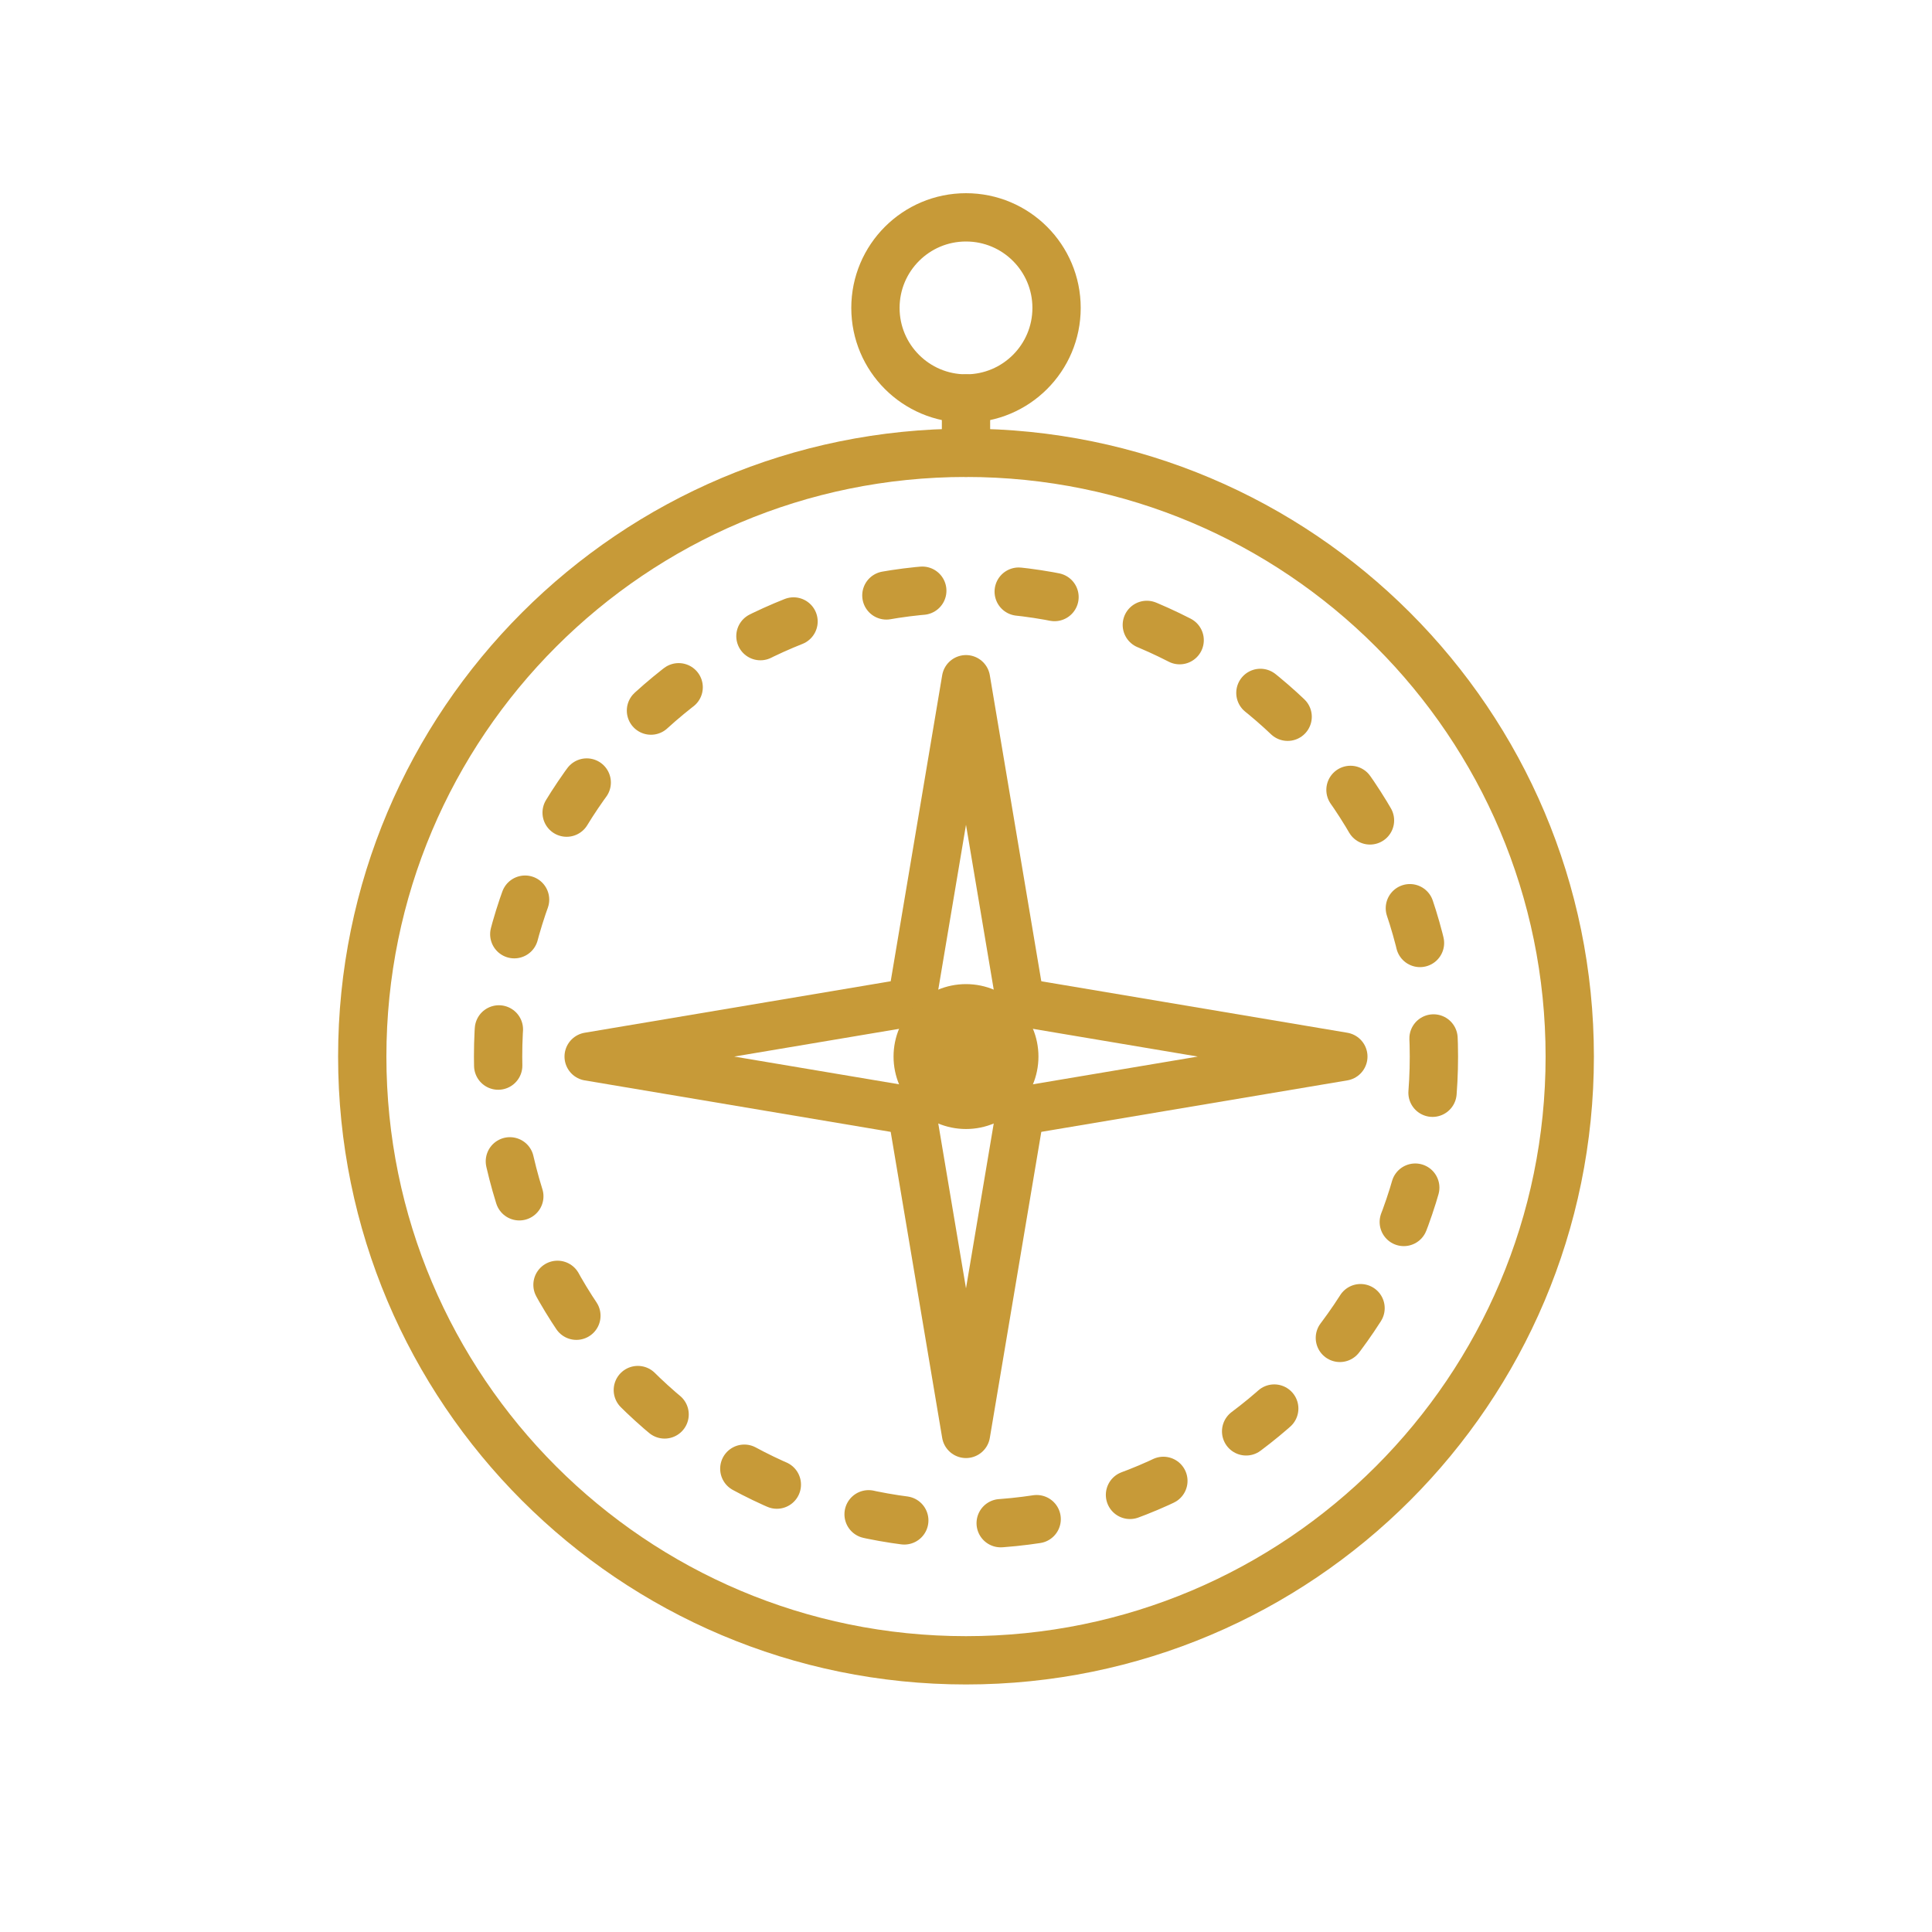
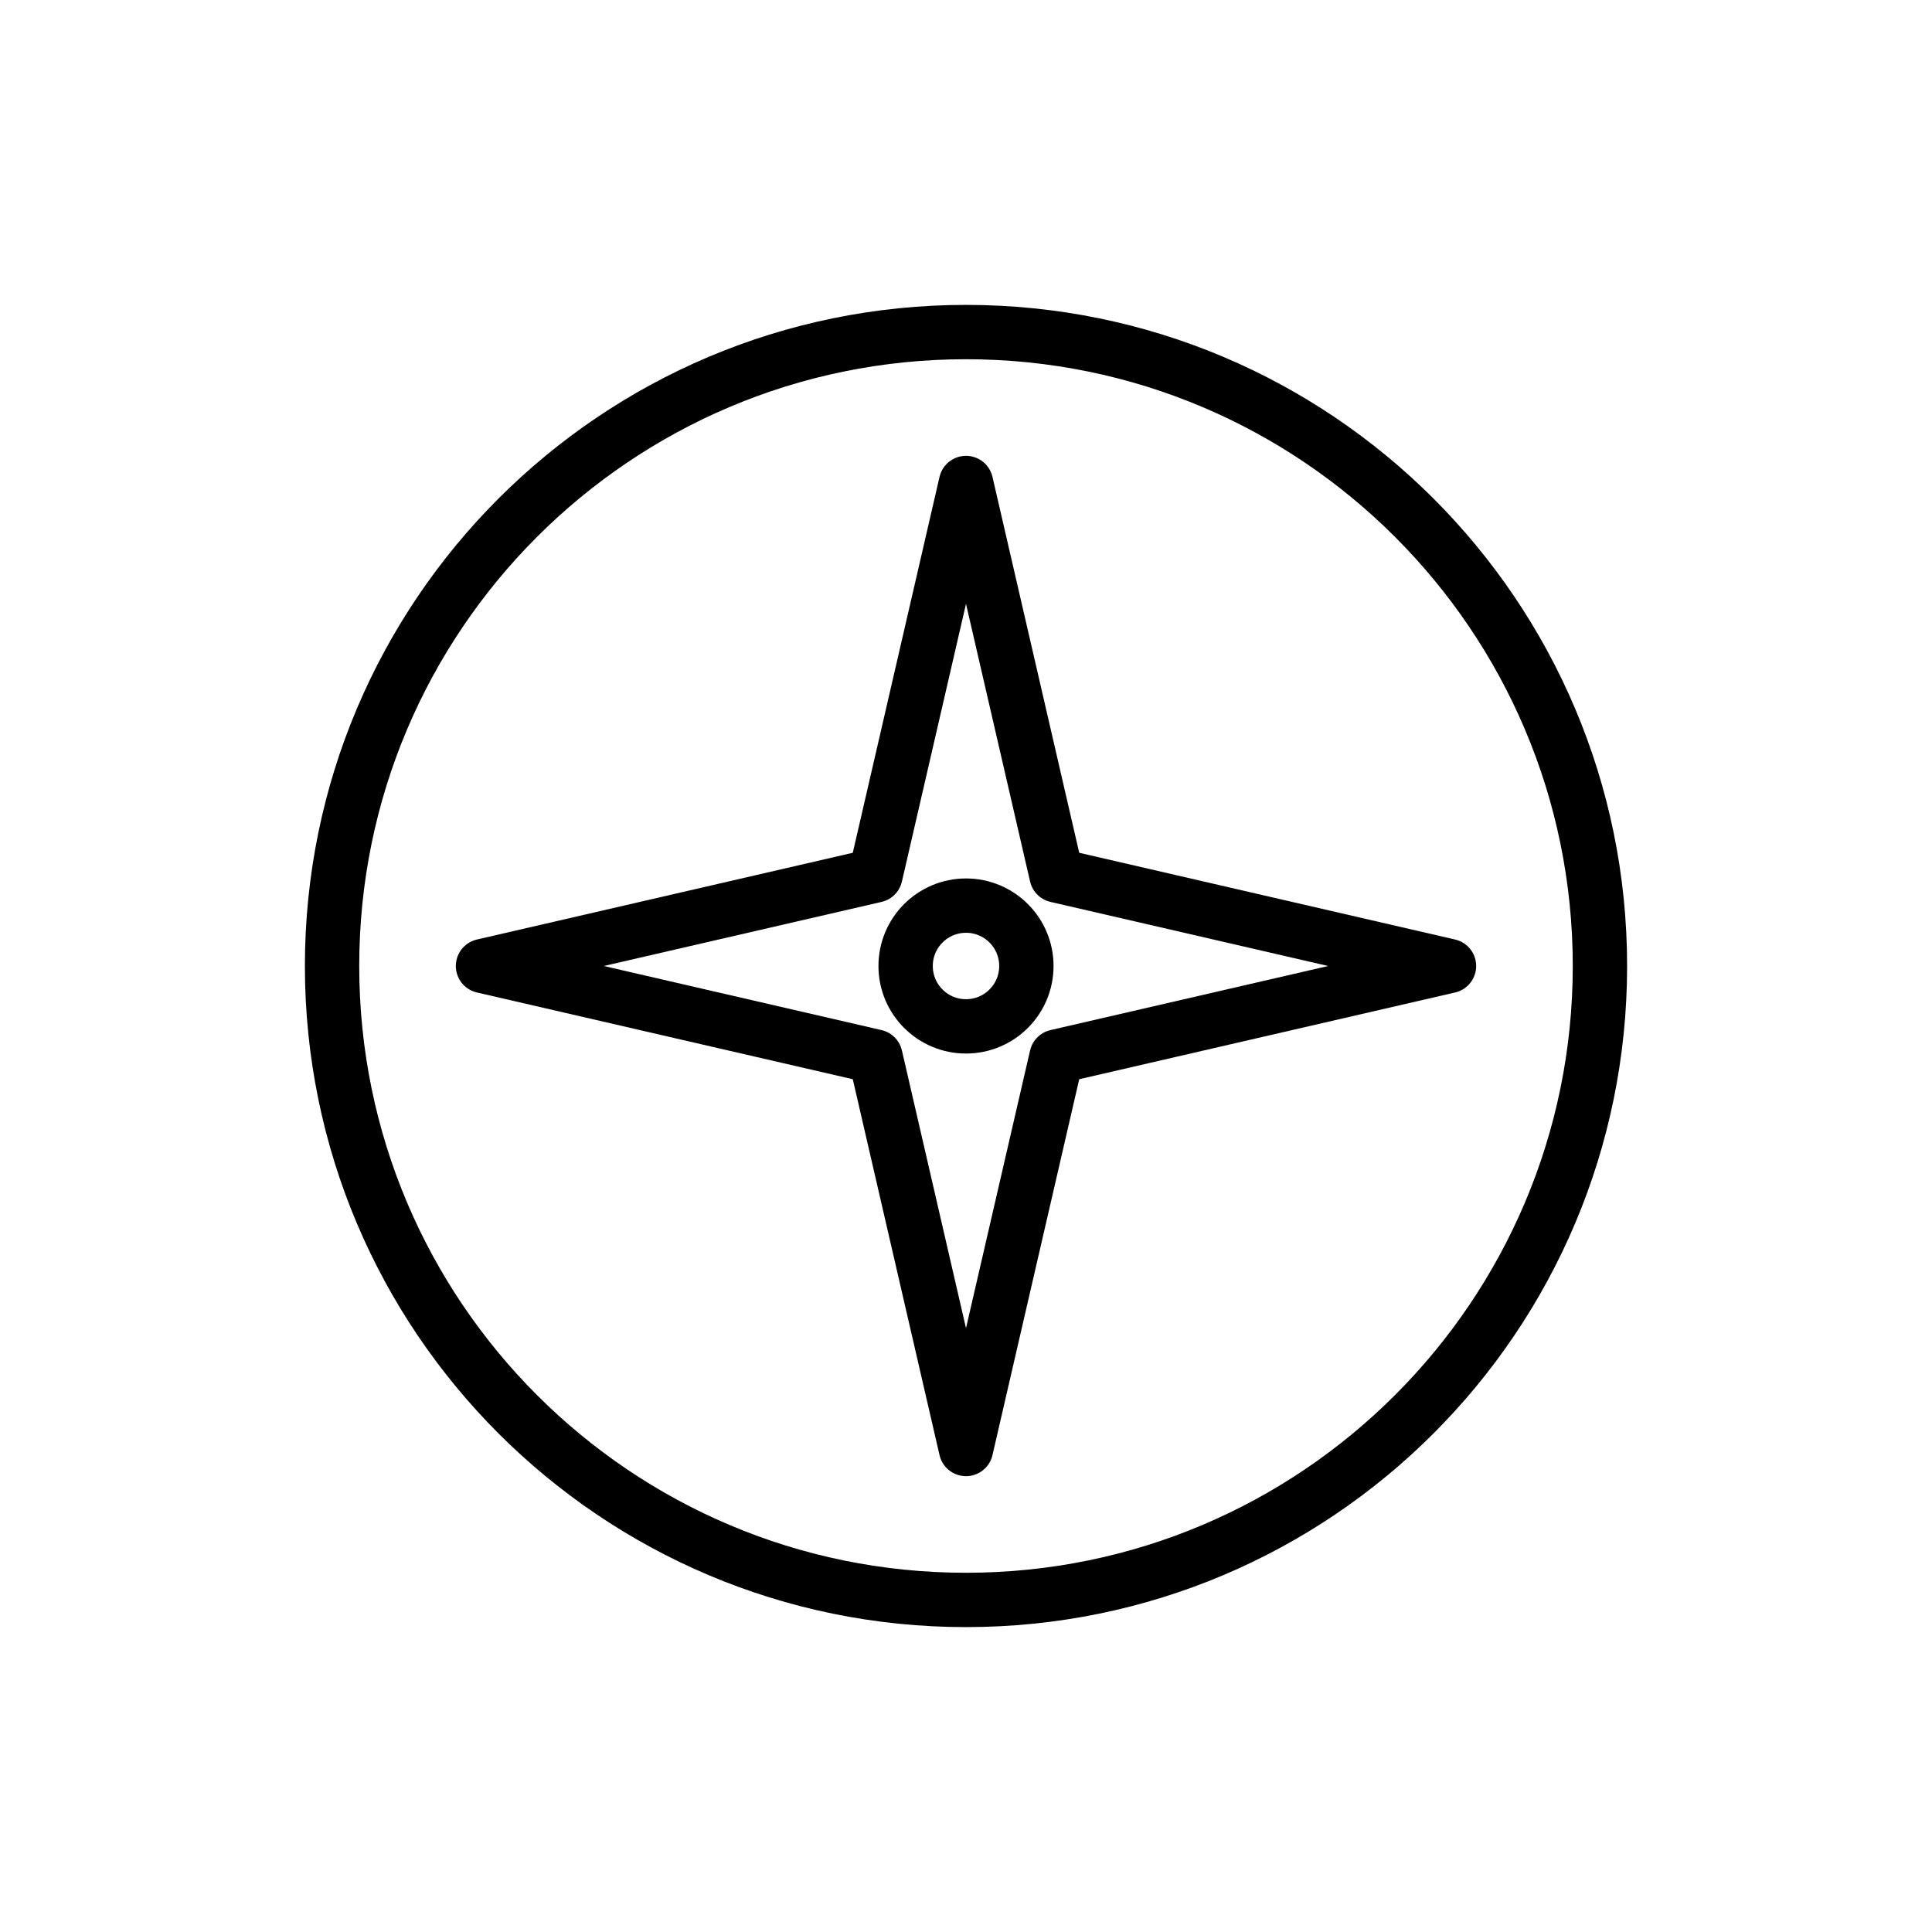
- <svg xmlns="http://www.w3.org/2000/svg" viewBox="0 0 64 64" fill="none" stroke="#C79A38" stroke-width="1.6" stroke-linecap="round" stroke-linejoin="round">
-   <circle cx="32" cy="35" r="20" />
-   <circle cx="32" cy="35" r="15.5" stroke-dasharray="1.2 3.2" />
-   <circle cx="32" cy="10.2" r="3" />
-   <path d="M32 13.2 V15" />
-   <g transform="translate(0 3)">
-     <path d="M32 19.5 L33.8 30.2 L32 32 L30.2 30.2 Z" />
-     <path d="M32 44.5 L30.2 33.8 L32 32 L33.8 33.8 Z" />
-     <path d="M19.5 32 L30.2 30.2 L32 32 L30.2 33.8 Z" />
-     <path d="M44.5 32 L33.8 33.8 L32 32 L33.8 30.2 Z" />
-     <circle cx="32" cy="32" r="1.6" />
+ <svg xmlns="http://www.w3.org/2000/svg" viewBox="0 0 64 64" fill="none">
+   <g stroke="currentColor" stroke-width="1.8" stroke-linecap="round" stroke-linejoin="round">
+     <circle cx="32" cy="32" r="21" />
+     <path d="M32 16l3 13 13 3-13 3-3 13-3-13-13-3 13-3z" />
+     <circle cx="32" cy="32" r="2" />
  </g>
</svg>
